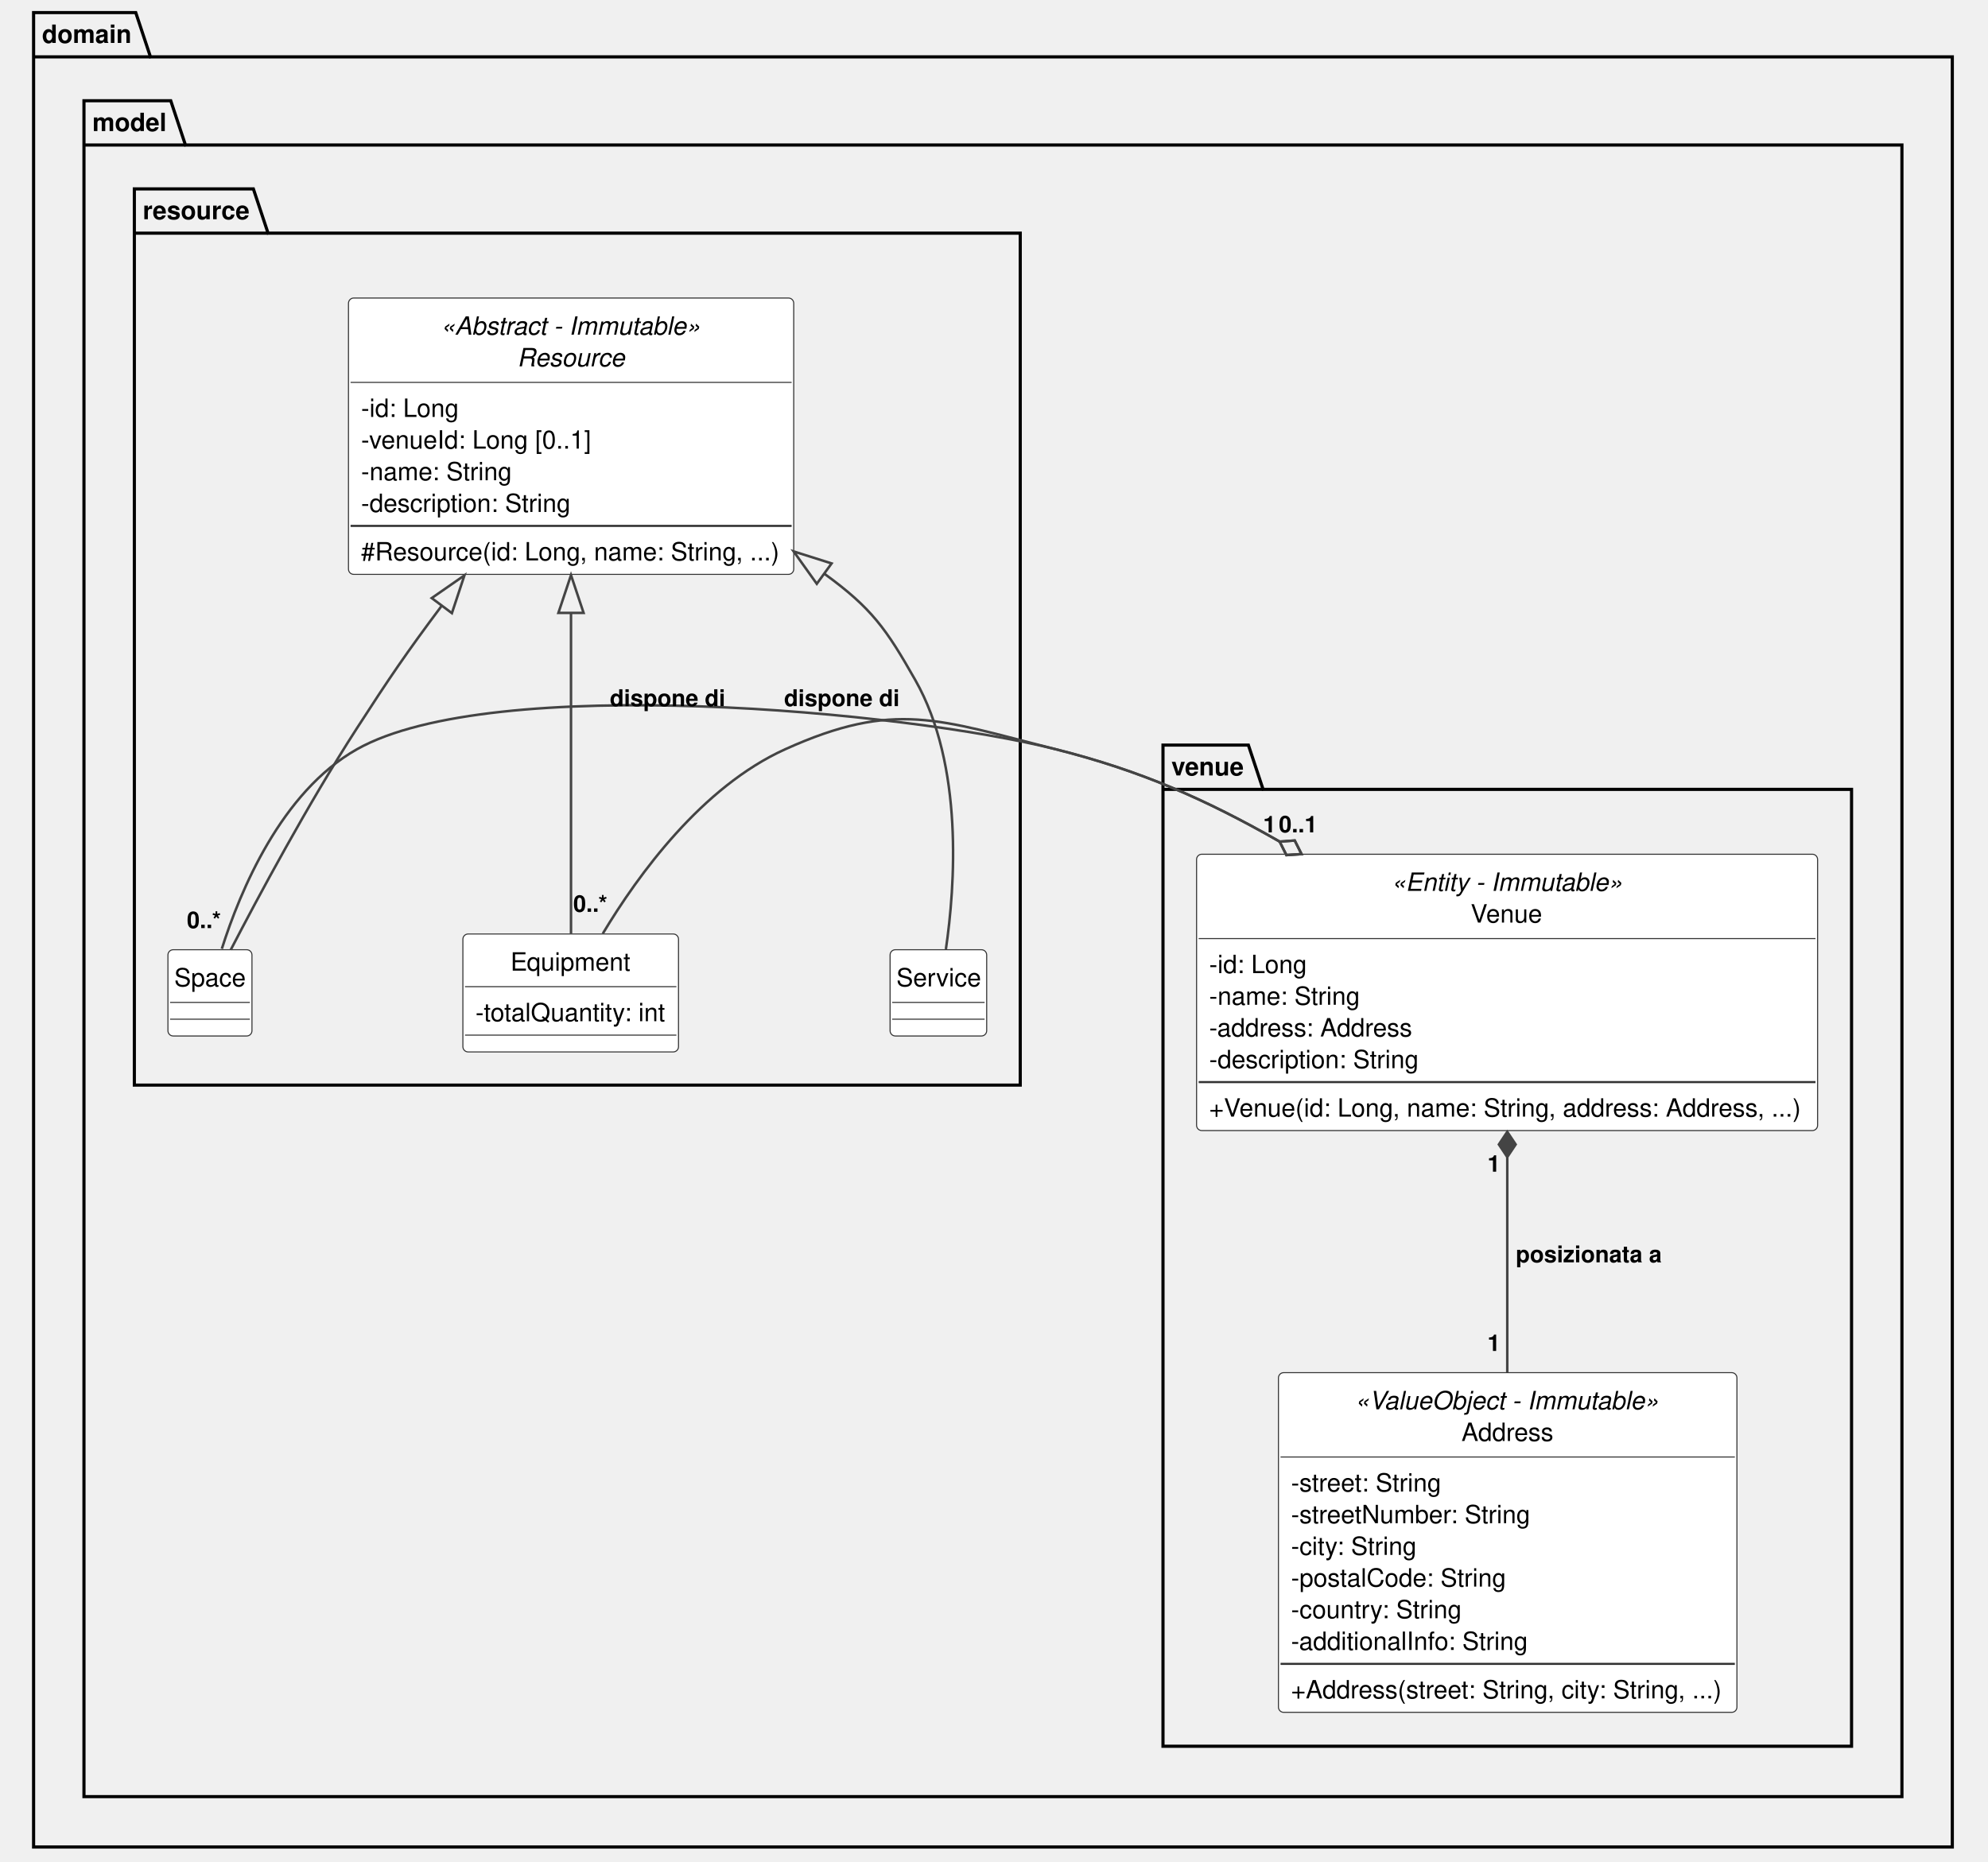
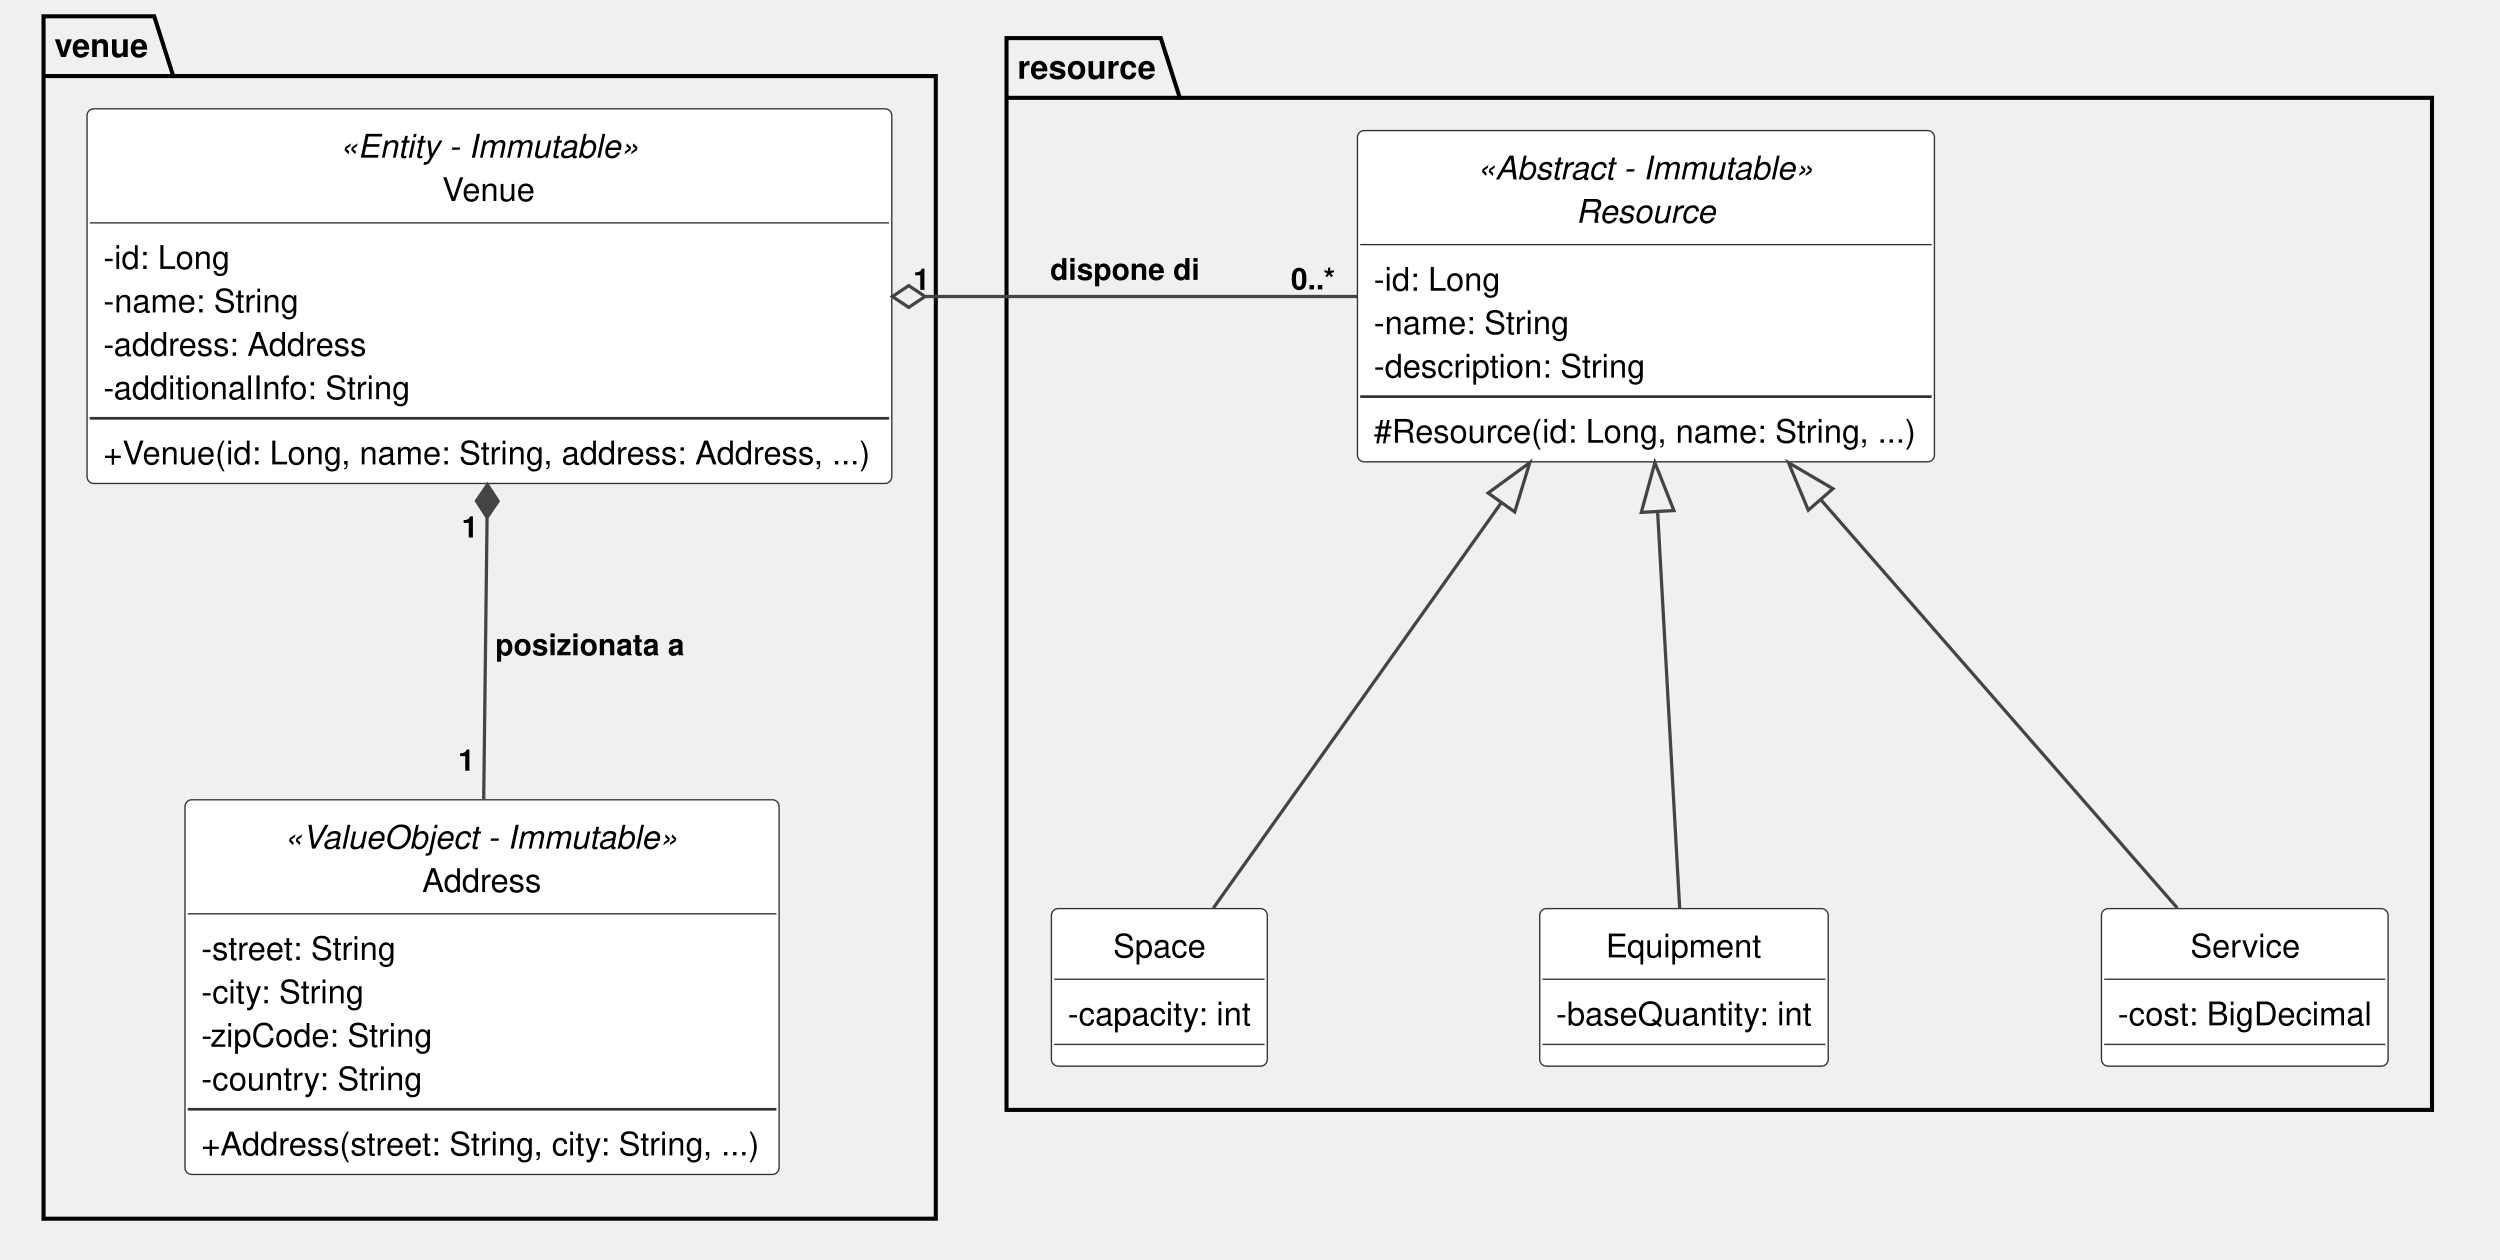
- <svg xmlns="http://www.w3.org/2000/svg" contentStyleType="text/css" data-diagram-type="CLASS" height="887px" preserveAspectRatio="none" style="width:947px;height:887px;background:#FFFFFF;" version="1.1" viewBox="0 0 947 887" width="947px" zoomAndPan="magnify">
+ <svg xmlns="http://www.w3.org/2000/svg" version="1.1" data-diagram-type="CLASS" style="width:919px;height:463px;background:#FFFFFF;" width="919px" height="463px" viewBox="0 0 919 463" zoomAndPan="magnify" preserveAspectRatio="none" contentStyleType="text/css">
  <defs />
-   <g>
-     <g class="cluster" data-qualified-name="domain" data-source-line="21" id="ent0004">
-       <polygon fill="none" points="16,6,64.668,6,71.668,27.094,930,27.094,930,880,16,880,16,6" style="stroke:#000000;stroke-width:1.5;" />
-       <line style="stroke:#000000;stroke-width:1.5;" x1="16" x2="71.668" y1="27.094" y2="27.094" />
-       <text fill="#000000" font-family="'Helvetica'" font-size="12" font-weight="bold" lengthAdjust="spacing" textLength="42.668" x="20" y="20.457">domain</text>
+   <g font-family="sans-serif" lengthAdjust="spacing">
+     <g class="cluster" data-qualified-name="venue" id="ent0001" data-source-line="20">
+       <polygon points="16,6,56.682,6,63.682,27.961,344,27.961,344,448,16,448,16,6" fill="none" style="stroke:#000;stroke-width:1.5;stroke-linejoin:miter;stroke-miterlimit:10;" />
+       <line x1="16" y1="27.961" x2="63.682" y2="27.961" style="stroke:#000;stroke-width:1.5;" />
+       <text x="20" y="20.949" fill="#000" font-size="12" textLength="34.682" font-weight="700" font-family="'Helvetica'">venue</text>
    </g>
-     <g class="cluster" data-qualified-name="domain.model" data-source-line="21" id="ent0005">
-       <polygon fill="none" points="40,48,81.338,48,88.338,69.094,906,69.094,906,856,40,856,40,48" style="stroke:#000000;stroke-width:1.5;" />
-       <line style="stroke:#000000;stroke-width:1.5;" x1="40" x2="88.338" y1="69.094" y2="69.094" />
-       <text fill="#000000" font-family="'Helvetica'" font-size="12" font-weight="bold" lengthAdjust="spacing" textLength="35.338" x="44" y="62.457">model</text>
+     <g class="cluster" data-qualified-name="resource" id="ent0004" data-source-line="40">
+       <polygon points="370,14,426.695,14,433.695,35.961,894,35.961,894,408,370,408,370,14" fill="none" style="stroke:#000;stroke-width:1.5;stroke-linejoin:miter;stroke-miterlimit:10;" />
+       <line x1="370" y1="35.961" x2="433.695" y2="35.961" style="stroke:#000;stroke-width:1.5;" />
+       <text x="374" y="28.949" fill="#000" font-size="12" textLength="50.695" font-weight="700" font-family="'Helvetica'">resource</text>
    </g>
-     <g class="cluster" data-qualified-name="domain.model.venue" data-source-line="20" id="ent0002">
-       <polygon fill="none" points="554,355,594.682,355,601.682,376.094,882,376.094,882,832,554,832,554,355" style="stroke:#000000;stroke-width:1.5;" />
-       <line style="stroke:#000000;stroke-width:1.5;" x1="554" x2="601.682" y1="376.094" y2="376.094" />
-       <text fill="#000000" font-family="'Helvetica'" font-size="12" font-weight="bold" lengthAdjust="spacing" textLength="34.682" x="558" y="369.457">venue</text>
+     <g class="entity" data-qualified-name="venue.Venue" id="ent0002" data-source-line="21">
+       <rect x="32" y="40" width="295.822" height="137.727" fill="#FFF" style="stroke:#333;stroke-width:0.5;" rx="2.5" ry="2.5" />
+       <text x="124.889" y="57.949" fill="#000" font-size="12" textLength="110.045" font-style="italic" font-family="Helvetica">«Entity - Immutable»</text>
+       <text x="162.562" y="73.91" fill="#000" font-size="12" textLength="34.699" font-family="'Helvetica'">Venue</text>
+       <line x1="33" y1="81.922" x2="326.822" y2="81.922" style="stroke:#333;stroke-width:0.5;" />
+       <text x="38" y="98.871" fill="#000" font-size="12" textLength="46.699" font-family="'Helvetica'">-id: Long</text>
+       <text x="38" y="114.832" fill="#000" font-size="12" textLength="72.029" font-family="'Helvetica'">-name: String</text>
+       <text x="38" y="130.793" fill="#000" font-size="12" textLength="97.377" font-family="'Helvetica'">-address: Address</text>
+       <text x="38" y="146.754" fill="#000" font-size="12" textLength="113.402" font-family="'Helvetica'">-additionalInfo: String</text>
+       <line x1="33" y1="153.766" x2="326.822" y2="153.766" style="stroke:#333;stroke-width:1;" />
+       <text x="38" y="170.715" fill="#000" font-size="12" textLength="283.822" font-family="'Helvetica'">+Venue(id: Long, name: String, address: Address, ...)</text>
    </g>
-     <g class="cluster" data-qualified-name="domain.model.resource" data-source-line="42" id="ent0007">
-       <polygon fill="none" points="64,90,120.695,90,127.695,111.094,486,111.094,486,517,64,517,64,90" style="stroke:#000000;stroke-width:1.5;" />
-       <line style="stroke:#000000;stroke-width:1.5;" x1="64" x2="127.695" y1="111.094" y2="111.094" />
-       <text fill="#000000" font-family="'Helvetica'" font-size="12" font-weight="bold" lengthAdjust="spacing" textLength="50.695" x="68" y="104.457">resource</text>
+     <g class="entity" data-qualified-name="venue.Address" id="ent0003" data-source-line="30">
+       <rect x="68" y="294" width="218.402" height="137.727" fill="#FFF" style="stroke:#333;stroke-width:0.5;" rx="2.5" ry="2.5" />
+       <text x="104.498" y="311.949" fill="#000" font-size="12" textLength="145.406" font-style="italic" font-family="Helvetica">«ValueObject - Immutable»</text>
+       <text x="155.19" y="327.91" fill="#000" font-size="12" textLength="44.021" font-family="'Helvetica'">Address</text>
+       <line x1="69" y1="335.922" x2="285.402" y2="335.922" style="stroke:#333;stroke-width:0.5;" />
+       <text x="74" y="352.871" fill="#000" font-size="12" textLength="72.023" font-family="'Helvetica'">-street: String</text>
+       <text x="74" y="368.832" fill="#000" font-size="12" textLength="60.012" font-family="'Helvetica'">-city: String</text>
+       <text x="74" y="384.793" fill="#000" font-size="12" textLength="86.039" font-family="'Helvetica'">-zipCode: String</text>
+       <text x="74" y="400.754" fill="#000" font-size="12" textLength="81.363" font-family="'Helvetica'">-country: String</text>
+       <line x1="69" y1="407.766" x2="285.402" y2="407.766" style="stroke:#333;stroke-width:1;" />
+       <text x="74" y="424.715" fill="#000" font-size="12" textLength="206.402" font-family="'Helvetica'">+Address(street: String, city: String, ...)</text>
    </g>
-     <g class="entity" data-qualified-name="domain.model.venue.Venue" data-source-line="21" id="ent0003">
-       <rect fill="#FFFFFF" height="131.656" rx="2.5" ry="2.5" style="stroke:#333333;stroke-width:0.5;" width="295.822" x="570" y="407" />
-       <text fill="#000000" font-family="Helvetica" font-size="12" font-style="italic" lengthAdjust="spacing" textLength="110.045" x="662.889" y="424.457">«Entity - Immutable»</text>
-       <text fill="#000000" font-family="'Helvetica'" font-size="12" lengthAdjust="spacing" textLength="34.699" x="700.562" y="439.551">Venue</text>
-       <line style="stroke:#333333;stroke-width:0.5;" x1="571" x2="864.822" y1="447.188" y2="447.188" />
-       <text fill="#000000" font-family="'Helvetica'" font-size="12" lengthAdjust="spacing" textLength="46.699" x="576" y="463.644">-id: Long</text>
-       <text fill="#000000" font-family="'Helvetica'" font-size="12" lengthAdjust="spacing" textLength="72.029" x="576" y="478.738">-name: String</text>
-       <text fill="#000000" font-family="'Helvetica'" font-size="12" lengthAdjust="spacing" textLength="97.377" x="576" y="493.832">-address: Address</text>
-       <text fill="#000000" font-family="'Helvetica'" font-size="12" lengthAdjust="spacing" textLength="100.043" x="576" y="508.926">-description: String</text>
-       <line style="stroke:#333333;stroke-width:1;" x1="571" x2="864.822" y1="515.562" y2="515.562" />
-       <text fill="#000000" font-family="'Helvetica'" font-size="12" lengthAdjust="spacing" textLength="283.822" x="576" y="532.019">+Venue(id: Long, name: String, address: Address, ...)</text>
+     <g class="entity" data-qualified-name="resource.Resource" id="ent0005" data-source-line="41">
+       <rect x="499" y="48" width="212.098" height="121.766" fill="#FFF" style="stroke:#333;stroke-width:0.5;" rx="2.5" ry="2.5" />
+       <text x="543.024" y="65.949" fill="#000" font-size="12" textLength="124.049" font-style="italic" font-family="Helvetica">«Abstract - Immutable»</text>
+       <text x="579.37" y="81.91" fill="#000" font-size="12" textLength="51.357" font-style="italic" font-family="'Helvetica'">Resource</text>
+       <line x1="500" y1="89.922" x2="710.098" y2="89.922" style="stroke:#333;stroke-width:0.5;" />
+       <text x="505" y="106.871" fill="#000" font-size="12" textLength="46.699" font-family="'Helvetica'">-id: Long</text>
+       <text x="505" y="122.832" fill="#000" font-size="12" textLength="72.029" font-family="'Helvetica'">-name: String</text>
+       <text x="505" y="138.793" fill="#000" font-size="12" textLength="100.043" font-family="'Helvetica'">-description: String</text>
+       <line x1="500" y1="145.805" x2="710.098" y2="145.805" style="stroke:#333;stroke-width:1;" />
+       <text x="505" y="162.754" fill="#000" font-size="12" textLength="200.098" font-family="'Helvetica'">#Resource(id: Long, name: String, ...)</text>
    </g>
-     <g class="entity" data-qualified-name="domain.model.venue.Address" data-source-line="30" id="ent0006">
-       <rect fill="#FFFFFF" height="161.844" rx="2.5" ry="2.5" style="stroke:#333333;stroke-width:0.5;" width="218.402" x="609" y="654" />
-       <text fill="#000000" font-family="Helvetica" font-size="12" font-style="italic" lengthAdjust="spacing" textLength="145.406" x="645.498" y="671.457">«ValueObject - Immutable»</text>
-       <text fill="#000000" font-family="'Helvetica'" font-size="12" lengthAdjust="spacing" textLength="44.022" x="696.19" y="686.551">Address</text>
-       <line style="stroke:#333333;stroke-width:0.5;" x1="610" x2="826.402" y1="694.188" y2="694.188" />
-       <text fill="#000000" font-family="'Helvetica'" font-size="12" lengthAdjust="spacing" textLength="72.023" x="615" y="710.644">-street: String</text>
-       <text fill="#000000" font-family="'Helvetica'" font-size="12" lengthAdjust="spacing" textLength="114.703" x="615" y="725.738">-streetNumber: String</text>
-       <text fill="#000000" font-family="'Helvetica'" font-size="12" lengthAdjust="spacing" textLength="60.012" x="615" y="740.832">-city: String</text>
-       <text fill="#000000" font-family="'Helvetica'" font-size="12" lengthAdjust="spacing" textLength="102.721" x="615" y="755.926">-postalCode: String</text>
-       <text fill="#000000" font-family="'Helvetica'" font-size="12" lengthAdjust="spacing" textLength="81.363" x="615" y="771.019">-country: String</text>
-       <text fill="#000000" font-family="'Helvetica'" font-size="12" lengthAdjust="spacing" textLength="113.402" x="615" y="786.113">-additionalInfo: String</text>
-       <line style="stroke:#333333;stroke-width:1;" x1="610" x2="826.402" y1="792.75" y2="792.75" />
-       <text fill="#000000" font-family="'Helvetica'" font-size="12" lengthAdjust="spacing" textLength="206.402" x="615" y="809.207">+Address(street: String, city: String, ...)</text>
+     <g class="entity" data-qualified-name="resource.Space" id="ent0006" data-source-line="49">
+       <rect x="386.5" y="334" width="79.359" height="57.922" fill="#FFF" style="stroke:#333;stroke-width:0.5;" rx="2.5" ry="2.5" />
+       <text x="409.167" y="351.949" fill="#000" font-size="12" textLength="34.025" font-family="'Helvetica'">Space</text>
+       <line x1="387.5" y1="359.961" x2="464.859" y2="359.961" style="stroke:#333;stroke-width:0.5;" />
+       <text x="392.5" y="376.91" fill="#000" font-size="12" textLength="67.359" font-family="'Helvetica'">-capacity: int</text>
+       <line x1="387.5" y1="383.922" x2="464.859" y2="383.922" style="stroke:#333;stroke-width:0.5;" />
    </g>
-     <g class="entity" data-qualified-name="domain.model.resource.Resource" data-source-line="43" id="ent0008">
-       <rect fill="#FFFFFF" height="131.656" rx="2.5" ry="2.5" style="stroke:#333333;stroke-width:0.5;" width="212.098" x="166" y="142" />
-       <text fill="#000000" font-family="Helvetica" font-size="12" font-style="italic" lengthAdjust="spacing" textLength="124.049" x="210.024" y="159.457">«Abstract - Immutable»</text>
-       <text fill="#000000" font-family="'Helvetica'" font-size="12" font-style="italic" lengthAdjust="spacing" textLength="51.357" x="246.37" y="174.551">Resource</text>
-       <line style="stroke:#333333;stroke-width:0.5;" x1="167" x2="377.098" y1="182.188" y2="182.188" />
-       <text fill="#000000" font-family="'Helvetica'" font-size="12" lengthAdjust="spacing" textLength="46.699" x="172" y="198.644">-id: Long</text>
-       <text fill="#000000" font-family="'Helvetica'" font-size="12" lengthAdjust="spacing" textLength="110.08" x="172" y="213.738">-venueId: Long [0..1]</text>
-       <text fill="#000000" font-family="'Helvetica'" font-size="12" lengthAdjust="spacing" textLength="72.029" x="172" y="228.832">-name: String</text>
-       <text fill="#000000" font-family="'Helvetica'" font-size="12" lengthAdjust="spacing" textLength="100.043" x="172" y="243.926">-description: String</text>
-       <line style="stroke:#333333;stroke-width:1;" x1="167" x2="377.098" y1="250.562" y2="250.562" />
-       <text fill="#000000" font-family="'Helvetica'" font-size="12" lengthAdjust="spacing" textLength="200.098" x="172" y="267.019">#Resource(id: Long, name: String, ...)</text>
+     <g class="entity" data-qualified-name="resource.Equipment" id="ent0007" data-source-line="53">
+       <rect x="566" y="334" width="106.049" height="57.922" fill="#FFF" style="stroke:#333;stroke-width:0.5;" rx="2.5" ry="2.5" />
+       <text x="590.34" y="351.949" fill="#000" font-size="12" textLength="57.369" font-family="'Helvetica'">Equipment</text>
+       <line x1="567" y1="359.961" x2="671.049" y2="359.961" style="stroke:#333;stroke-width:0.5;" />
+       <text x="572" y="376.91" fill="#000" font-size="12" textLength="94.049" font-family="'Helvetica'">-baseQuantity: int</text>
+       <line x1="567" y1="383.922" x2="671.049" y2="383.922" style="stroke:#333;stroke-width:0.5;" />
    </g>
-     <g class="entity" data-qualified-name="domain.model.resource.Space" data-source-line="52" id="ent0009">
-       <rect fill="#FFFFFF" height="41.094" rx="2.5" ry="2.5" style="stroke:#333333;stroke-width:0.5;" width="40.025" x="80" y="452.5" />
-       <text fill="#000000" font-family="'Helvetica'" font-size="12" lengthAdjust="spacing" textLength="34.025" x="83" y="469.957">Space</text>
-       <line style="stroke:#333333;stroke-width:0.5;" x1="81" x2="119.025" y1="477.594" y2="477.594" />
-       <line style="stroke:#333333;stroke-width:0.5;" x1="81" x2="119.025" y1="485.594" y2="485.594" />
+     <g class="entity" data-qualified-name="resource.Service" id="ent0008" data-source-line="57">
+       <rect x="772.5" y="334" width="105.357" height="57.922" fill="#FFF" style="stroke:#333;stroke-width:0.5;" rx="2.5" ry="2.5" />
+       <text x="805.172" y="351.949" fill="#000" font-size="12" textLength="40.014" font-family="'Helvetica'">Service</text>
+       <line x1="773.5" y1="359.961" x2="876.857" y2="359.961" style="stroke:#333;stroke-width:0.5;" />
+       <text x="778.5" y="376.91" fill="#000" font-size="12" textLength="93.357" font-family="'Helvetica'">-cost: BigDecimal</text>
+       <line x1="773.5" y1="383.922" x2="876.857" y2="383.922" style="stroke:#333;stroke-width:0.5;" />
    </g>
-     <g class="entity" data-qualified-name="domain.model.resource.Equipment" data-source-line="54" id="ent0010">
-       <rect fill="#FFFFFF" height="56.188" rx="2.5" ry="2.5" style="stroke:#333333;stroke-width:0.5;" width="102.709" x="220.5" y="445" />
-       <text fill="#000000" font-family="'Helvetica'" font-size="12" lengthAdjust="spacing" textLength="57.369" x="243.17" y="462.457">Equipment</text>
-       <line style="stroke:#333333;stroke-width:0.5;" x1="221.5" x2="322.209" y1="470.094" y2="470.094" />
-       <text fill="#000000" font-family="'Helvetica'" font-size="12" lengthAdjust="spacing" textLength="90.709" x="226.5" y="486.551">-totalQuantity: int</text>
-       <line style="stroke:#333333;stroke-width:0.5;" x1="221.5" x2="322.209" y1="493.188" y2="493.188" />
+     <g class="link" data-entity-1="ent0002" data-entity-2="ent0003" id="lnk9" data-source-line="62" data-link-type="composition">
+       <path d="M179.046,190.189 C178.616,226.049 178.24,257.88 177.81,293.75" style="stroke:#444;stroke-width:1.2;" fill="none" id="Venue-backto-Address" codeLine="62" />
+       <polygon points="179.19,178.19,175.118,184.142,179.046,190.189,183.118,184.238,179.19,178.19" fill="#444" style="stroke:#444;stroke-width:1.2;stroke-linejoin:miter;stroke-miterlimit:10;" />
+       <text x="182.056" y="240.87" fill="#000" font-size="11" textLength="69.679" font-weight="700" font-family="'Helvetica'">posizionata a</text>
+       <text x="169.685" y="197.605" fill="#000" font-size="11" font-weight="700" font-family="'Helvetica'">1</text>
+       <text x="168.394" y="283.33" fill="#000" font-size="11" font-weight="700" font-family="'Helvetica'">1</text>
    </g>
-     <g class="entity" data-qualified-name="domain.model.resource.Service" data-source-line="58" id="ent0011">
-       <rect fill="#FFFFFF" height="41.094" rx="2.5" ry="2.5" style="stroke:#333333;stroke-width:0.5;" width="46.014" x="424" y="452.5" />
-       <text fill="#000000" font-family="'Helvetica'" font-size="12" lengthAdjust="spacing" textLength="40.014" x="427" y="469.957">Service</text>
-       <line style="stroke:#333333;stroke-width:0.5;" x1="425" x2="469.014" y1="477.594" y2="477.594" />
-       <line style="stroke:#333333;stroke-width:0.5;" x1="425" x2="469.014" y1="485.594" y2="485.594" />
+     <g class="link" data-entity-1="ent0002" data-entity-2="ent0005" id="lnk10" data-source-line="63" data-link-type="aggregation">
+       <path d="M340.05,109 C396.34,109 447.31,109 498.96,109" style="stroke:#444;stroke-width:1.2;" fill="none" id="Venue-backto-Resource" codeLine="63" />
+       <polygon points="328.05,109,334.05,113,340.05,109,334.05,105,328.05,109" fill="none" style="stroke:#444;stroke-width:1.2;stroke-linejoin:miter;stroke-miterlimit:10;" />
+       <text x="386" y="102.87" fill="#000" font-size="11" textLength="55" font-weight="700" font-family="'Helvetica'">dispone di</text>
+       <text x="335.67" y="106.553" fill="#000" font-size="11" font-weight="700" font-family="'Helvetica'">1</text>
+       <text x="474.548" y="106.388" fill="#000" font-size="11" textLength="16.511" font-weight="700" font-family="'Helvetica'">0..*</text>
    </g>
-     <g class="link" data-entity-1="ent0003" data-entity-2="ent0006" data-link-type="composition" data-source-line="61" id="lnk12">
-       <path codeLine="61" d="M718,551.27 C718,586.02 718,617.05 718,653.82" fill="none" id="Venue-backto-Address" style="stroke:#444444;stroke-width:1.2;" />
-       <polygon fill="#444444" points="718,539.27,714,545.27,718,551.27,722,545.27,718,539.27" style="stroke:#444444;stroke-width:1.2;" />
-       <text fill="#000000" font-family="'Helvetica'" font-size="11" font-weight="bold" lengthAdjust="spacing" textLength="69.679" x="722.056" y="601.419">posizionata a</text>
-       <text fill="#000000" font-family="'Helvetica'" font-size="11" font-weight="bold" lengthAdjust="spacing" textLength="6.118" x="708.554" y="558.254">1</text>
-       <text fill="#000000" font-family="'Helvetica'" font-size="11" font-weight="bold" lengthAdjust="spacing" textLength="6.118" x="708.546" y="643.657">1</text>
+     <g class="link" data-entity-1="ent0005" data-entity-2="ent0006" id="lnk11" data-source-line="64" data-link-type="extension">
+       <path d="M551.927,184.715 C515.117,236.545 474,294.43 446.01,333.83" style="stroke:#444;stroke-width:1.2;" fill="none" id="Resource-backto-Space" codeLine="64" />
+       <polygon points="562.35,170.04,547.036,181.241,556.819,188.19,562.35,170.04" fill="none" style="stroke:#444;stroke-width:1.2;stroke-linejoin:miter;stroke-miterlimit:10;" />
    </g>
-     <g class="link" data-entity-1="ent0003" data-entity-2="ent0009" data-link-type="aggregation" data-source-line="62" id="lnk13">
-       <path codeLine="62" d="M609.568,400.971 C574.248,380.811 543.5,367.23 503,357 C431.25,338.88 234.44,320.62 170,357 C133.95,377.35 114.38,424.55 105.67,452.06" fill="none" id="Venue-backto-Space" style="stroke:#444444;stroke-width:1.2;" />
-       <polygon fill="none" points="619.99,406.92,616.762,400.472,609.568,400.971,612.796,407.42,619.99,406.92" style="stroke:#444444;stroke-width:1.2;" />
-       <text fill="#000000" font-family="'Helvetica'" font-size="11" font-weight="bold" lengthAdjust="spacing" textLength="55" x="290.5" y="336.419">dispone di</text>
-       <text fill="#000000" font-family="'Helvetica'" font-size="11" font-weight="bold" lengthAdjust="spacing" textLength="6.118" x="601.697" y="396.565">1</text>
-       <text fill="#000000" font-family="'Helvetica'" font-size="11" font-weight="bold" lengthAdjust="spacing" textLength="16.511" x="89.031" y="442.189">0..*</text>
+     <g class="link" data-entity-1="ent0005" data-entity-2="ent0007" id="lnk12" data-source-line="65" data-link-type="extension">
+       <path d="M609.335,188.012 C612.205,239.842 615.25,294.43 617.44,333.83" style="stroke:#444;stroke-width:1.2;" fill="none" id="Resource-backto-Equipment" codeLine="65" />
+       <polygon points="608.34,170.04,603.344,188.344,615.326,187.681,608.34,170.04" fill="none" style="stroke:#444;stroke-width:1.2;stroke-linejoin:miter;stroke-miterlimit:10;" />
    </g>
-     <g class="link" data-entity-1="ent0003" data-entity-2="ent0010" data-link-type="aggregation" data-source-line="63" id="lnk14">
-       <path codeLine="63" d="M609.568,400.971 C574.248,380.811 543.5,367.23 503,357 C447.41,342.96 426.24,333.37 374,357 C334.42,374.9 304.09,416.6 287.15,444.81" fill="none" id="Venue-backto-Equipment" style="stroke:#444444;stroke-width:1.2;" />
-       <polygon fill="none" points="619.99,406.92,616.762,400.472,609.568,400.971,612.796,407.42,619.99,406.92" style="stroke:#444444;stroke-width:1.2;" />
-       <text fill="#000000" font-family="'Helvetica'" font-size="11" font-weight="bold" lengthAdjust="spacing" textLength="55" x="373.5" y="336.419">dispone di</text>
-       <text fill="#000000" font-family="'Helvetica'" font-size="11" font-weight="bold" lengthAdjust="spacing" textLength="18.348" x="609.174" y="396.565">0..1</text>
-       <text fill="#000000" font-family="'Helvetica'" font-size="11" font-weight="bold" lengthAdjust="spacing" textLength="16.511" x="273.085" y="434.423">0..*</text>
-     </g>
-     <g class="link" data-entity-1="ent0008" data-entity-2="ent0009" data-link-type="extension" data-source-line="64" id="lnk15">
-       <path codeLine="64" d="M210.46,288.545 C193.53,311.185 185.76,322.6 170,347 C146.65,383.15 122.89,427.52 109.94,452.5" fill="none" id="Resource-backto-Space" style="stroke:#444444;stroke-width:1.2;" />
-       <polygon fill="none" points="221.24,274.13,205.655,284.952,215.266,292.139,221.24,274.13" style="stroke:#444444;stroke-width:1.2;" />
-     </g>
-     <g class="link" data-entity-1="ent0008" data-entity-2="ent0010" data-link-type="extension" data-source-line="65" id="lnk16">
-       <path codeLine="65" d="M272,292.01 C272,346.92 272,404.83 272,444.82" fill="none" id="Resource-backto-Equipment" style="stroke:#444444;stroke-width:1.2;" />
-       <polygon fill="none" points="272,274.01,266,292.01,278,292.01,272,274.01" style="stroke:#444444;stroke-width:1.2;" />
-     </g>
-     <g class="link" data-entity-1="ent0008" data-entity-2="ent0011" data-link-type="extension" data-source-line="66" id="lnk17">
-       <path codeLine="66" d="M392.613,273.299 C415.383,289.839 422.17,299.66 436,324 C459.17,364.77 454.95,422.37 450.58,452.27" fill="none" id="Resource-backto-Service" style="stroke:#444444;stroke-width:1.2;" />
-       <polygon fill="none" points="378.05,262.72,389.087,278.153,396.14,268.444,378.05,262.72" style="stroke:#444444;stroke-width:1.2;" />
+     <g class="link" data-entity-1="ent0005" data-entity-2="ent0008" id="lnk13" data-source-line="66" data-link-type="extension">
+       <path d="M669.257,183.601 C714.497,235.431 766.01,294.43 800.41,333.83" style="stroke:#444;stroke-width:1.2;" fill="none" id="Resource-backto-Service" codeLine="66" />
+       <polygon points="657.42,170.04,664.736,187.546,673.777,179.655,657.42,170.04" fill="none" style="stroke:#444;stroke-width:1.2;stroke-linejoin:miter;stroke-miterlimit:10;" />
    </g>
  </g>
</svg>
